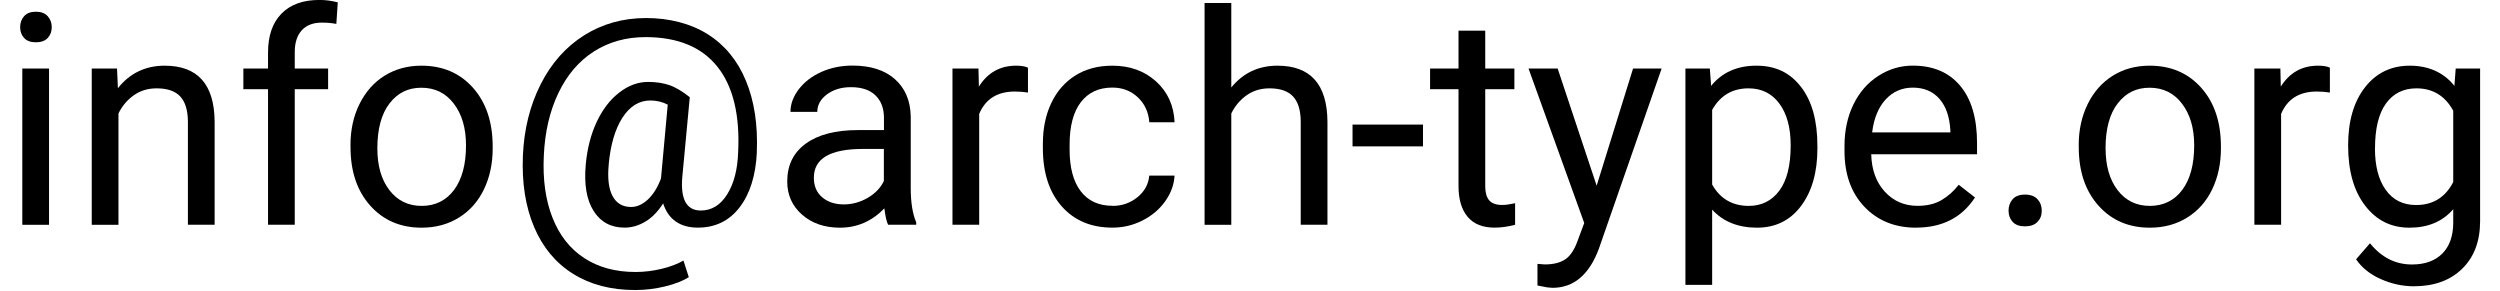
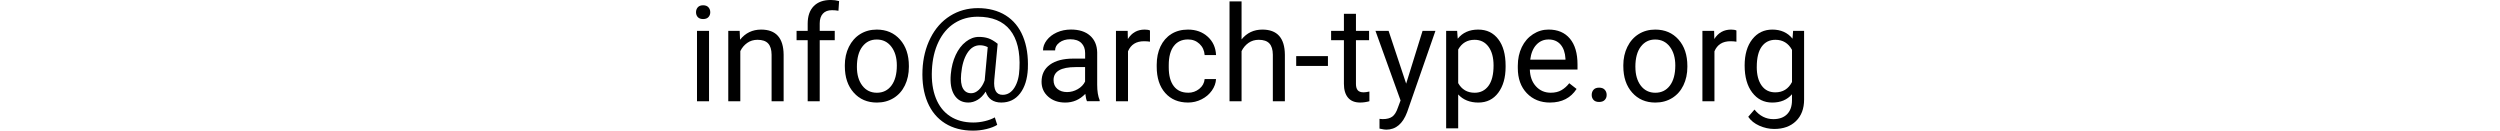
- <svg xmlns="http://www.w3.org/2000/svg" id="Layer_2" data-name="Layer 2" viewBox="0 0 486.42 56.46">
+ <svg xmlns="http://www.w3.org/2000/svg" id="Layer_2" data-name="Layer 2" viewBox="0 0 1079.85 56.46">
  <defs>
    <style>
      .cls-1 {
        fill: none;
      }
    </style>
  </defs>
  <g id="contact_page" data-name="contact page">
-     <rect class="cls-1" width="486.42" height="56.46" />
+     <rect class="cls-1" width="1079.85" height="56.46" />
    <g>
-       <path d="M3.92,5.28c0-.84.26-1.55.77-2.13.52-.58,1.28-.87,2.29-.87s1.78.29,2.3.87c.52.58.79,1.29.79,2.13s-.26,1.54-.79,2.11c-.52.56-1.29.84-2.3.84s-1.77-.28-2.29-.84-.77-1.26-.77-2.11ZM9.54,43.74h-5.2V13.34h5.2v30.39Z" />
-       <path d="M22.77,13.34l.17,3.82c2.32-2.92,5.36-4.38,9.1-4.38,6.42,0,9.66,3.62,9.72,10.87v20.08h-5.2v-20.11c-.02-2.19-.52-3.81-1.5-4.86-.98-1.05-2.51-1.57-4.59-1.57-1.69,0-3.17.45-4.44,1.35s-2.27,2.08-2.98,3.54v21.66h-5.2V13.34h4.92Z" />
-       <path d="M52.15,43.74v-26.38h-4.8v-4.02h4.8v-3.12c0-3.26.87-5.78,2.61-7.56s4.2-2.67,7.39-2.67c1.2,0,2.39.16,3.57.47l-.28,4.19c-.88-.17-1.82-.25-2.81-.25-1.69,0-2.99.49-3.9,1.48s-1.38,2.4-1.38,4.24v3.21h6.49v4.02h-6.49v26.38h-5.2Z" />
-       <path d="M68.19,28.26c0-2.98.58-5.66,1.76-8.03s2.8-4.21,4.89-5.51c2.09-1.29,4.47-1.94,7.15-1.94,4.14,0,7.49,1.43,10.04,4.3s3.83,6.68,3.83,11.43v.37c0,2.96-.57,5.61-1.7,7.96-1.13,2.35-2.75,4.18-4.86,5.49-2.11,1.31-4.53,1.97-7.26,1.97-4.12,0-7.46-1.43-10.01-4.3-2.56-2.86-3.83-6.66-3.83-11.38v-.37ZM73.42,28.88c0,3.37.78,6.08,2.35,8.12,1.56,2.04,3.66,3.06,6.28,3.06s4.74-1.03,6.29-3.1c1.55-2.07,2.33-4.97,2.33-8.69,0-3.33-.79-6.03-2.37-8.1-1.58-2.07-3.68-3.1-6.31-3.1s-4.63,1.02-6.21,3.06c-1.57,2.04-2.36,4.96-2.36,8.76Z" />
-       <path d="M147.26,29.63c-.22,4.53-1.35,8.11-3.37,10.73-2.02,2.62-4.73,3.93-8.12,3.93s-5.75-1.57-6.74-4.72c-1.01,1.59-2.17,2.78-3.47,3.55-1.3.78-2.65,1.17-4.03,1.17-2.66,0-4.67-1.09-6.04-3.26-1.37-2.17-1.87-5.18-1.52-9.02.28-3.09.99-5.85,2.12-8.27,1.13-2.42,2.59-4.33,4.38-5.72,1.79-1.39,3.67-2.08,5.63-2.08,1.52,0,2.87.2,4.07.6,1.2.4,2.55,1.19,4.04,2.37l-1.46,15.56c-.36,4.33.84,6.49,3.6,6.49,2.12,0,3.83-1.05,5.14-3.15,1.31-2.1,2.02-4.83,2.13-8.2.36-7.29-1-12.84-4.06-16.66-3.06-3.82-7.72-5.73-13.97-5.73-3.76,0-7.11.93-10.03,2.79-2.92,1.86-5.22,4.56-6.91,8.08s-2.63,7.58-2.84,12.19c-.23,4.64.34,8.67,1.69,12.09,1.35,3.42,3.4,6.03,6.17,7.84,2.76,1.81,6.1,2.71,10.01,2.71,1.69,0,3.38-.21,5.07-.62,1.69-.41,3.1-.95,4.23-1.6l1.04,3.23c-1.16.73-2.7,1.33-4.62,1.8-1.92.47-3.86.7-5.83.7-4.68,0-8.71-1.05-12.08-3.16s-5.89-5.14-7.57-9.1c-1.68-3.96-2.4-8.59-2.18-13.89.22-5.15,1.38-9.78,3.46-13.89,2.08-4.11,4.9-7.28,8.46-9.52,3.56-2.24,7.57-3.36,12.05-3.36s8.66,1.05,11.99,3.15c3.33,2.1,5.81,5.12,7.44,9.07,1.63,3.95,2.33,8.58,2.11,13.88ZM118.44,32.02c-.26,2.66-.01,4.7.74,6.12.76,1.42,1.96,2.13,3.61,2.13,1.12,0,2.21-.48,3.24-1.43,1.04-.96,1.9-2.32,2.57-4.1l.03-.25,1.29-14.13c-1.05-.54-2.17-.81-3.37-.81-2.19,0-4,1.11-5.44,3.34-1.43,2.23-2.33,5.27-2.68,9.13Z" />
-       <path d="M172.8,43.74c-.3-.6-.54-1.67-.73-3.2-2.42,2.51-5.3,3.76-8.65,3.76-3,0-5.45-.85-7.37-2.54-1.92-1.69-2.88-3.84-2.88-6.45,0-3.16,1.2-5.62,3.61-7.37,2.41-1.75,5.79-2.63,10.15-2.63h5.06v-2.39c0-1.82-.54-3.26-1.63-4.34-1.09-1.08-2.69-1.62-4.8-1.62-1.85,0-3.41.47-4.66,1.4-1.25.94-1.88,2.07-1.88,3.4h-5.22c0-1.52.54-2.98,1.62-4.4,1.08-1.41,2.54-2.53,4.38-3.36,1.84-.82,3.87-1.24,6.08-1.24,3.5,0,6.25.88,8.23,2.63s3.02,4.16,3.09,7.23v13.99c0,2.79.36,5.01,1.07,6.66v.45h-5.45ZM164.17,39.77c1.63,0,3.17-.42,4.63-1.26,1.46-.84,2.52-1.94,3.17-3.29v-6.24h-4.07c-6.37,0-9.55,1.86-9.55,5.59,0,1.63.54,2.9,1.63,3.82,1.09.92,2.48,1.38,4.19,1.38Z" />
-       <path d="M200.02,18.01c-.79-.13-1.64-.2-2.56-.2-3.41,0-5.72,1.45-6.94,4.35v21.57h-5.2V13.34h5.06l.08,3.51c1.7-2.71,4.12-4.07,7.25-4.07,1.01,0,1.78.13,2.3.39v4.83Z" />
-       <path d="M216.45,40.06c1.85,0,3.47-.56,4.86-1.69,1.39-1.12,2.15-2.53,2.3-4.21h4.92c-.09,1.74-.69,3.4-1.8,4.97-1.11,1.57-2.58,2.83-4.42,3.76-1.84.94-3.8,1.4-5.86,1.4-4.14,0-7.43-1.38-9.87-4.14-2.44-2.76-3.67-6.54-3.67-11.33v-.87c0-2.96.54-5.59,1.63-7.89,1.09-2.3,2.65-4.09,4.68-5.37,2.03-1.27,4.43-1.91,7.21-1.91,3.41,0,6.24,1.02,8.5,3.06,2.26,2.04,3.46,4.69,3.61,7.95h-4.92c-.15-1.97-.89-3.58-2.23-4.85-1.34-1.26-2.99-1.9-4.96-1.9-2.64,0-4.69.95-6.14,2.85-1.45,1.9-2.18,4.65-2.18,8.24v.98c0,3.5.72,6.2,2.16,8.09,1.44,1.89,3.5,2.84,6.18,2.84Z" />
-       <path d="M239.57,17.02c2.3-2.83,5.3-4.24,8.99-4.24,6.42,0,9.66,3.62,9.72,10.87v20.08h-5.2v-20.11c-.02-2.19-.52-3.81-1.5-4.86-.98-1.05-2.51-1.57-4.59-1.57-1.69,0-3.17.45-4.44,1.35s-2.27,2.08-2.98,3.54v21.66h-5.2V.59h5.2v16.43Z" />
-       <path d="M276.87,28.48h-13.71v-4.24h13.71v4.24Z" />
-       <path d="M288.98,5.98v7.36h5.67v4.02h-5.67v18.87c0,1.22.25,2.13.76,2.74.51.61,1.37.91,2.58.91.6,0,1.42-.11,2.47-.34v4.19c-1.37.37-2.7.56-3.99.56-2.32,0-4.07-.7-5.25-2.11s-1.77-3.4-1.77-5.98v-18.85h-5.53v-4.02h5.53v-7.36h5.2Z" />
-       <path d="M310.66,36.12l7.08-22.78h5.56l-12.22,35.08c-1.89,5.06-4.9,7.58-9.02,7.58l-.98-.08-1.94-.37v-4.21l1.4.11c1.76,0,3.13-.36,4.12-1.07s1.79-2.01,2.43-3.9l1.15-3.09-10.84-30.06h5.67l7.58,22.78Z" />
-       <path d="M353.61,28.88c0,4.63-1.06,8.35-3.17,11.18-2.12,2.83-4.98,4.24-8.6,4.24s-6.59-1.17-8.71-3.51v14.63h-5.2V13.34h4.75l.25,3.37c2.12-2.62,5.06-3.93,8.82-3.93s6.54,1.38,8.67,4.13,3.19,6.58,3.19,11.49v.48ZM348.41,28.29c0-3.43-.73-6.13-2.19-8.12-1.46-1.98-3.46-2.98-6.01-2.98-3.15,0-5.51,1.4-7.08,4.19v14.52c1.55,2.77,3.93,4.16,7.13,4.16,2.49,0,4.47-.99,5.94-2.96,1.47-1.97,2.21-4.91,2.21-8.81Z" />
-       <path d="M372.82,44.3c-4.12,0-7.47-1.35-10.06-4.06-2.58-2.71-3.88-6.32-3.88-10.86v-.96c0-3.01.58-5.71,1.73-8.08,1.15-2.37,2.76-4.22,4.83-5.56s4.31-2.01,6.73-2.01c3.95,0,7.02,1.3,9.21,3.91,2.19,2.6,3.29,6.33,3.29,11.18v2.16h-20.59c.08,3,.95,5.42,2.63,7.26,1.68,1.84,3.81,2.77,6.39,2.77,1.83,0,3.39-.37,4.66-1.12,1.27-.75,2.39-1.74,3.34-2.98l3.17,2.47c-2.55,3.91-6.37,5.87-11.46,5.87ZM372.18,17.05c-2.1,0-3.86.76-5.28,2.29-1.42,1.53-2.3,3.67-2.64,6.42h15.22v-.39c-.15-2.64-.86-4.69-2.13-6.14-1.27-1.45-3-2.18-5.17-2.18Z" />
-       <path d="M390.8,41.01c0-.9.27-1.65.8-2.25.53-.6,1.33-.9,2.4-.9s1.88.3,2.43.9c.55.6.83,1.35.83,2.25s-.28,1.58-.83,2.16c-.55.58-1.36.87-2.43.87s-1.87-.29-2.4-.87c-.53-.58-.8-1.3-.8-2.16Z" />
-       <path d="M404.45,28.26c0-2.98.59-5.66,1.76-8.03s2.8-4.21,4.89-5.51,4.47-1.94,7.15-1.94c4.14,0,7.49,1.43,10.04,4.3,2.56,2.87,3.83,6.68,3.83,11.43v.37c0,2.96-.57,5.61-1.7,7.96-1.13,2.35-2.75,4.18-4.86,5.49-2.11,1.31-4.53,1.97-7.26,1.97-4.12,0-7.46-1.43-10.01-4.3-2.56-2.86-3.83-6.66-3.83-11.38v-.37ZM409.68,28.88c0,3.37.78,6.08,2.34,8.12s3.66,3.06,6.28,3.06,4.74-1.03,6.29-3.1c1.55-2.07,2.33-4.97,2.33-8.69,0-3.33-.79-6.03-2.37-8.1-1.58-2.07-3.68-3.1-6.31-3.1s-4.63,1.02-6.21,3.06c-1.57,2.04-2.36,4.96-2.36,8.76Z" />
-       <path d="M453.33,18.01c-.79-.13-1.64-.2-2.56-.2-3.41,0-5.72,1.45-6.94,4.35v21.57h-5.2V13.34h5.06l.08,3.51c1.7-2.71,4.12-4.07,7.25-4.07,1.01,0,1.78.13,2.3.39v4.83Z" />
-       <path d="M456.87,28.29c0-4.74,1.1-8.51,3.29-11.31,2.19-2.8,5.09-4.2,8.71-4.2s6.6,1.31,8.68,3.93l.25-3.37h4.75v29.66c0,3.93-1.17,7.03-3.5,9.3-2.33,2.27-5.46,3.4-9.4,3.4-2.19,0-4.34-.47-6.43-1.4-2.1-.94-3.7-2.22-4.8-3.85l2.7-3.12c2.23,2.75,4.95,4.13,8.17,4.13,2.53,0,4.5-.71,5.91-2.13,1.41-1.42,2.12-3.43,2.12-6.01v-2.61c-2.08,2.4-4.92,3.59-8.51,3.59s-6.44-1.43-8.64-4.3c-2.2-2.86-3.3-6.77-3.3-11.71ZM462.09,28.88c0,3.43.7,6.12,2.11,8.08,1.4,1.96,3.37,2.93,5.9,2.93,3.28,0,5.68-1.49,7.22-4.47v-13.88c-1.59-2.9-3.98-4.35-7.16-4.35-2.53,0-4.5.98-5.93,2.95-1.42,1.97-2.13,4.88-2.13,8.74Z" />
+       <path d="M300.64,5.28c0-.84.26-1.55.77-2.13.52-.58,1.28-.87,2.29-.87s1.78.29,2.3.87c.52.58.79,1.29.79,2.13s-.26,1.54-.79,2.11c-.52.56-1.29.84-2.3.84s-1.77-.28-2.29-.84-.77-1.26-.77-2.11ZM306.26,43.74h-5.2V13.34h5.2v30.39Z" />
+       <path d="M319.49,13.34l.17,3.82c2.32-2.92,5.36-4.38,9.1-4.38,6.42,0,9.66,3.62,9.72,10.87v20.08h-5.2v-20.11c-.02-2.19-.52-3.81-1.5-4.86-.98-1.05-2.51-1.57-4.59-1.57-1.69,0-3.17.45-4.44,1.35s-2.27,2.08-2.98,3.54v21.66h-5.2V13.34h4.92Z" />
+       <path d="M348.87,43.74v-26.38h-4.8v-4.02h4.8v-3.12c0-3.26.87-5.78,2.61-7.56s4.2-2.67,7.39-2.67c1.2,0,2.39.16,3.57.47l-.28,4.19c-.88-.17-1.82-.25-2.81-.25-1.69,0-2.99.49-3.9,1.48s-1.38,2.4-1.38,4.24v3.21h6.49v4.02h-6.49v26.38h-5.2Z" />
+       <path d="M364.91,28.26c0-2.98.58-5.66,1.76-8.03s2.8-4.21,4.89-5.51c2.09-1.29,4.47-1.94,7.15-1.94,4.14,0,7.49,1.43,10.04,4.3s3.83,6.68,3.83,11.43v.37c0,2.96-.57,5.61-1.7,7.96-1.13,2.35-2.75,4.18-4.86,5.49-2.11,1.31-4.53,1.97-7.26,1.97-4.12,0-7.46-1.43-10.01-4.3-2.56-2.86-3.83-6.66-3.83-11.38v-.37ZM370.13,28.88c0,3.37.78,6.08,2.35,8.12,1.56,2.04,3.66,3.06,6.28,3.06s4.74-1.03,6.29-3.1c1.55-2.07,2.33-4.97,2.33-8.69,0-3.33-.79-6.03-2.37-8.1-1.58-2.07-3.68-3.1-6.31-3.1s-4.63,1.02-6.21,3.06c-1.57,2.04-2.36,4.96-2.36,8.76Z" />
+       <path d="M443.98,29.63c-.22,4.53-1.35,8.11-3.37,10.73-2.02,2.62-4.73,3.93-8.12,3.93s-5.75-1.57-6.74-4.72c-1.01,1.59-2.17,2.78-3.47,3.55-1.3.78-2.65,1.17-4.03,1.17-2.66,0-4.67-1.09-6.04-3.26-1.37-2.17-1.87-5.18-1.52-9.02.28-3.09.99-5.85,2.12-8.27,1.13-2.42,2.59-4.33,4.38-5.72,1.79-1.39,3.67-2.08,5.63-2.08,1.52,0,2.87.2,4.07.6,1.2.4,2.55,1.19,4.04,2.37l-1.46,15.56c-.36,4.33.84,6.49,3.6,6.49,2.12,0,3.83-1.05,5.14-3.15,1.31-2.1,2.02-4.83,2.13-8.2.36-7.29-1-12.84-4.06-16.66-3.06-3.82-7.72-5.73-13.97-5.73-3.76,0-7.11.93-10.03,2.79-2.92,1.86-5.22,4.56-6.91,8.08s-2.63,7.58-2.84,12.19c-.23,4.64.34,8.67,1.69,12.09,1.35,3.42,3.4,6.03,6.17,7.84,2.76,1.81,6.1,2.71,10.01,2.71,1.69,0,3.38-.21,5.07-.62,1.69-.41,3.1-.95,4.23-1.6l1.04,3.23c-1.16.73-2.7,1.33-4.62,1.8-1.92.47-3.86.7-5.83.7-4.68,0-8.71-1.05-12.08-3.16s-5.89-5.14-7.57-9.1c-1.68-3.96-2.4-8.59-2.18-13.89.22-5.15,1.38-9.78,3.46-13.89,2.08-4.11,4.9-7.28,8.46-9.52,3.56-2.24,7.57-3.36,12.05-3.36s8.66,1.05,11.99,3.15c3.33,2.1,5.81,5.12,7.44,9.07,1.63,3.95,2.33,8.58,2.11,13.88ZM415.16,32.02c-.26,2.66-.01,4.7.74,6.12.76,1.42,1.96,2.13,3.61,2.13,1.12,0,2.21-.48,3.24-1.43,1.04-.96,1.9-2.32,2.57-4.1l.03-.25,1.29-14.13c-1.05-.54-2.17-.81-3.37-.81-2.19,0-4,1.11-5.44,3.34-1.43,2.23-2.33,5.27-2.68,9.13Z" />
+       <path d="M469.52,43.74c-.3-.6-.54-1.67-.73-3.2-2.42,2.51-5.3,3.76-8.65,3.76-3,0-5.45-.85-7.37-2.54-1.92-1.69-2.88-3.84-2.88-6.45,0-3.16,1.2-5.62,3.61-7.37,2.41-1.75,5.79-2.63,10.15-2.63h5.06v-2.39c0-1.82-.54-3.26-1.63-4.34-1.09-1.08-2.69-1.62-4.8-1.62-1.85,0-3.41.47-4.66,1.4-1.25.94-1.88,2.07-1.88,3.4h-5.22c0-1.52.54-2.98,1.62-4.4,1.08-1.41,2.54-2.53,4.38-3.36,1.84-.82,3.87-1.24,6.08-1.24,3.5,0,6.25.88,8.23,2.63s3.02,4.16,3.09,7.23v13.99c0,2.79.36,5.01,1.07,6.66v.45h-5.45ZM460.89,39.77c1.63,0,3.17-.42,4.63-1.26,1.46-.84,2.52-1.94,3.17-3.29v-6.24h-4.07c-6.37,0-9.55,1.86-9.55,5.59,0,1.63.54,2.9,1.63,3.82,1.09.92,2.48,1.38,4.19,1.38Z" />
+       <path d="M496.73,18.01c-.79-.13-1.64-.2-2.56-.2-3.41,0-5.72,1.45-6.94,4.35v21.57h-5.2V13.34h5.06l.08,3.51c1.7-2.71,4.12-4.07,7.25-4.07,1.01,0,1.78.13,2.3.39v4.83Z" />
+       <path d="M513.17,40.06c1.85,0,3.47-.56,4.86-1.69,1.39-1.12,2.15-2.53,2.3-4.21h4.92c-.09,1.74-.69,3.4-1.8,4.97-1.11,1.57-2.58,2.83-4.42,3.76-1.84.94-3.8,1.4-5.86,1.4-4.14,0-7.43-1.38-9.87-4.14-2.44-2.76-3.67-6.54-3.67-11.33v-.87c0-2.96.54-5.59,1.63-7.89,1.09-2.3,2.65-4.09,4.68-5.37,2.03-1.27,4.43-1.91,7.21-1.91,3.41,0,6.24,1.02,8.5,3.06,2.26,2.04,3.46,4.69,3.61,7.95h-4.92c-.15-1.97-.89-3.58-2.23-4.85-1.34-1.26-2.99-1.9-4.96-1.9-2.64,0-4.69.95-6.14,2.85-1.45,1.9-2.18,4.65-2.18,8.24v.98c0,3.5.72,6.2,2.16,8.09,1.44,1.89,3.5,2.84,6.18,2.84Z" />
+       <path d="M536.28,17.02c2.3-2.83,5.3-4.24,8.99-4.24,6.42,0,9.66,3.62,9.72,10.87v20.08h-5.2v-20.11c-.02-2.19-.52-3.81-1.5-4.86-.98-1.05-2.51-1.57-4.59-1.57-1.69,0-3.17.45-4.44,1.35s-2.27,2.08-2.98,3.54v21.66h-5.2V.59h5.2v16.43Z" />
+       <path d="M573.59,28.48h-13.71v-4.24h13.71v4.24Z" />
+       <path d="M585.69,5.98v7.36h5.67v4.02h-5.67v18.87c0,1.22.25,2.13.76,2.74.51.61,1.37.91,2.58.91.6,0,1.42-.11,2.47-.34v4.19c-1.37.37-2.7.56-3.99.56-2.32,0-4.07-.7-5.25-2.11s-1.77-3.4-1.77-5.98v-18.85h-5.53v-4.02h5.53v-7.36h5.2Z" />
+       <path d="M607.38,36.12l7.08-22.78h5.56l-12.22,35.08c-1.89,5.06-4.9,7.58-9.02,7.58l-.98-.08-1.94-.37v-4.21l1.4.11c1.76,0,3.13-.36,4.12-1.07s1.79-2.01,2.43-3.9l1.15-3.09-10.84-30.06h5.67l7.58,22.78Z" />
+       <path d="M650.33,28.88c0,4.63-1.06,8.35-3.17,11.18-2.12,2.83-4.98,4.24-8.6,4.24s-6.59-1.17-8.71-3.51v14.63h-5.2V13.34h4.75l.25,3.37c2.12-2.62,5.06-3.93,8.82-3.93s6.54,1.38,8.67,4.13,3.19,6.58,3.19,11.49v.48ZM645.13,28.29c0-3.43-.73-6.13-2.19-8.12-1.46-1.98-3.46-2.98-6.01-2.98-3.15,0-5.51,1.4-7.08,4.19v14.52c1.55,2.77,3.93,4.16,7.13,4.16,2.49,0,4.47-.99,5.94-2.96,1.47-1.97,2.21-4.91,2.21-8.81Z" />
+       <path d="M669.54,44.3c-4.12,0-7.47-1.35-10.06-4.06-2.58-2.71-3.88-6.32-3.88-10.86v-.96c0-3.01.58-5.71,1.73-8.08,1.15-2.37,2.76-4.22,4.83-5.56s4.31-2.01,6.73-2.01c3.95,0,7.02,1.3,9.21,3.91,2.19,2.6,3.29,6.33,3.29,11.18v2.16h-20.59c.08,3,.95,5.42,2.63,7.26,1.68,1.84,3.81,2.77,6.39,2.77,1.83,0,3.39-.37,4.66-1.12,1.27-.75,2.39-1.74,3.34-2.98l3.17,2.47c-2.55,3.91-6.37,5.87-11.46,5.87ZM668.89,17.05c-2.1,0-3.86.76-5.28,2.29-1.42,1.53-2.3,3.67-2.64,6.42h15.22v-.39c-.15-2.64-.86-4.69-2.13-6.14-1.27-1.45-3-2.18-5.17-2.18Z" />
+       <path d="M687.52,41.01c0-.9.27-1.65.8-2.25.53-.6,1.33-.9,2.4-.9s1.88.3,2.43.9c.55.6.83,1.35.83,2.25s-.28,1.58-.83,2.16c-.55.58-1.36.87-2.43.87s-1.87-.29-2.4-.87c-.53-.58-.8-1.3-.8-2.16Z" />
+       <path d="M701.17,28.26c0-2.98.59-5.66,1.76-8.03s2.8-4.21,4.89-5.51,4.47-1.94,7.15-1.94c4.14,0,7.49,1.43,10.04,4.3,2.56,2.87,3.83,6.68,3.83,11.43v.37c0,2.96-.57,5.61-1.7,7.96-1.13,2.35-2.75,4.18-4.86,5.49-2.11,1.31-4.53,1.97-7.26,1.97-4.12,0-7.46-1.43-10.01-4.3-2.56-2.86-3.83-6.66-3.83-11.38v-.37ZM706.39,28.88c0,3.37.78,6.08,2.34,8.12s3.66,3.06,6.28,3.06,4.74-1.03,6.29-3.1c1.55-2.07,2.33-4.97,2.33-8.69,0-3.33-.79-6.03-2.37-8.1-1.58-2.07-3.68-3.1-6.31-3.1s-4.63,1.02-6.21,3.06c-1.57,2.04-2.36,4.96-2.36,8.76Z" />
+       <path d="M750.04,18.01c-.79-.13-1.64-.2-2.56-.2-3.41,0-5.72,1.45-6.94,4.35v21.57h-5.2V13.34h5.06l.08,3.51c1.7-2.71,4.12-4.07,7.25-4.07,1.01,0,1.78.13,2.3.39v4.83Z" />
+       <path d="M753.58,28.29c0-4.74,1.1-8.51,3.29-11.31,2.19-2.8,5.09-4.2,8.71-4.2s6.6,1.31,8.68,3.93l.25-3.37h4.75v29.66c0,3.93-1.17,7.03-3.5,9.3-2.33,2.27-5.46,3.4-9.4,3.4-2.19,0-4.34-.47-6.43-1.4-2.1-.94-3.7-2.22-4.8-3.85l2.7-3.12c2.23,2.75,4.95,4.13,8.17,4.13,2.53,0,4.5-.71,5.91-2.13,1.41-1.42,2.12-3.43,2.12-6.01v-2.61c-2.08,2.4-4.92,3.59-8.51,3.59s-6.44-1.43-8.64-4.3c-2.2-2.86-3.3-6.77-3.3-11.71ZM758.81,28.88c0,3.43.7,6.12,2.11,8.08,1.4,1.96,3.37,2.93,5.9,2.93,3.28,0,5.68-1.49,7.22-4.47v-13.88c-1.59-2.9-3.98-4.35-7.16-4.35-2.53,0-4.5.98-5.93,2.95-1.42,1.97-2.13,4.88-2.13,8.74Z" />
    </g>
  </g>
</svg>
